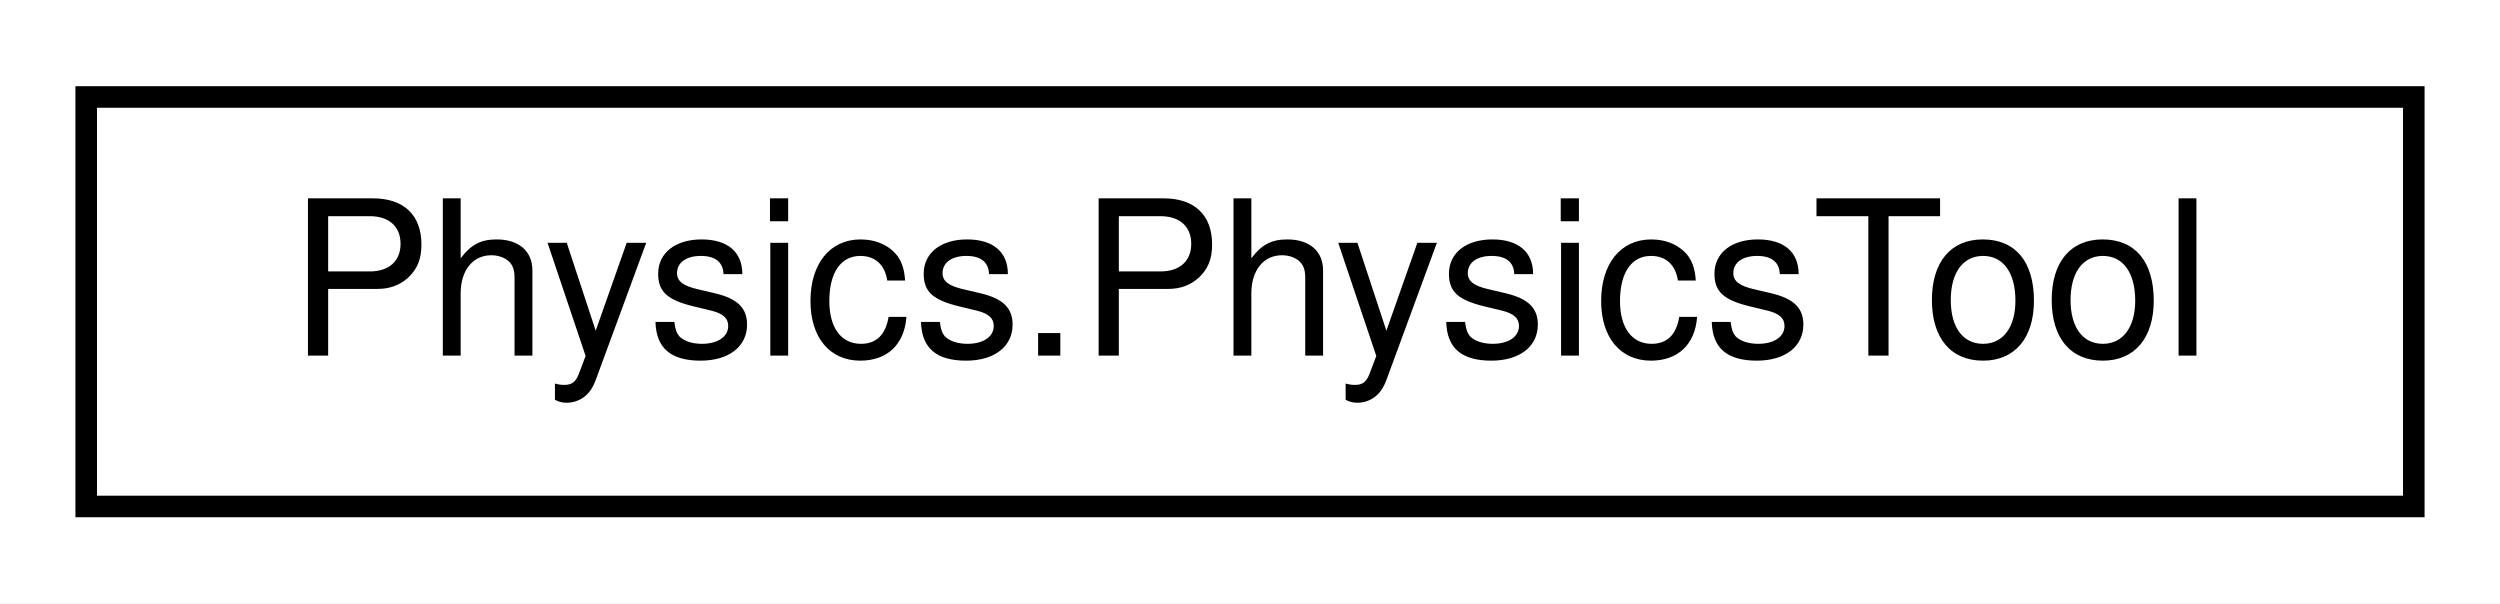
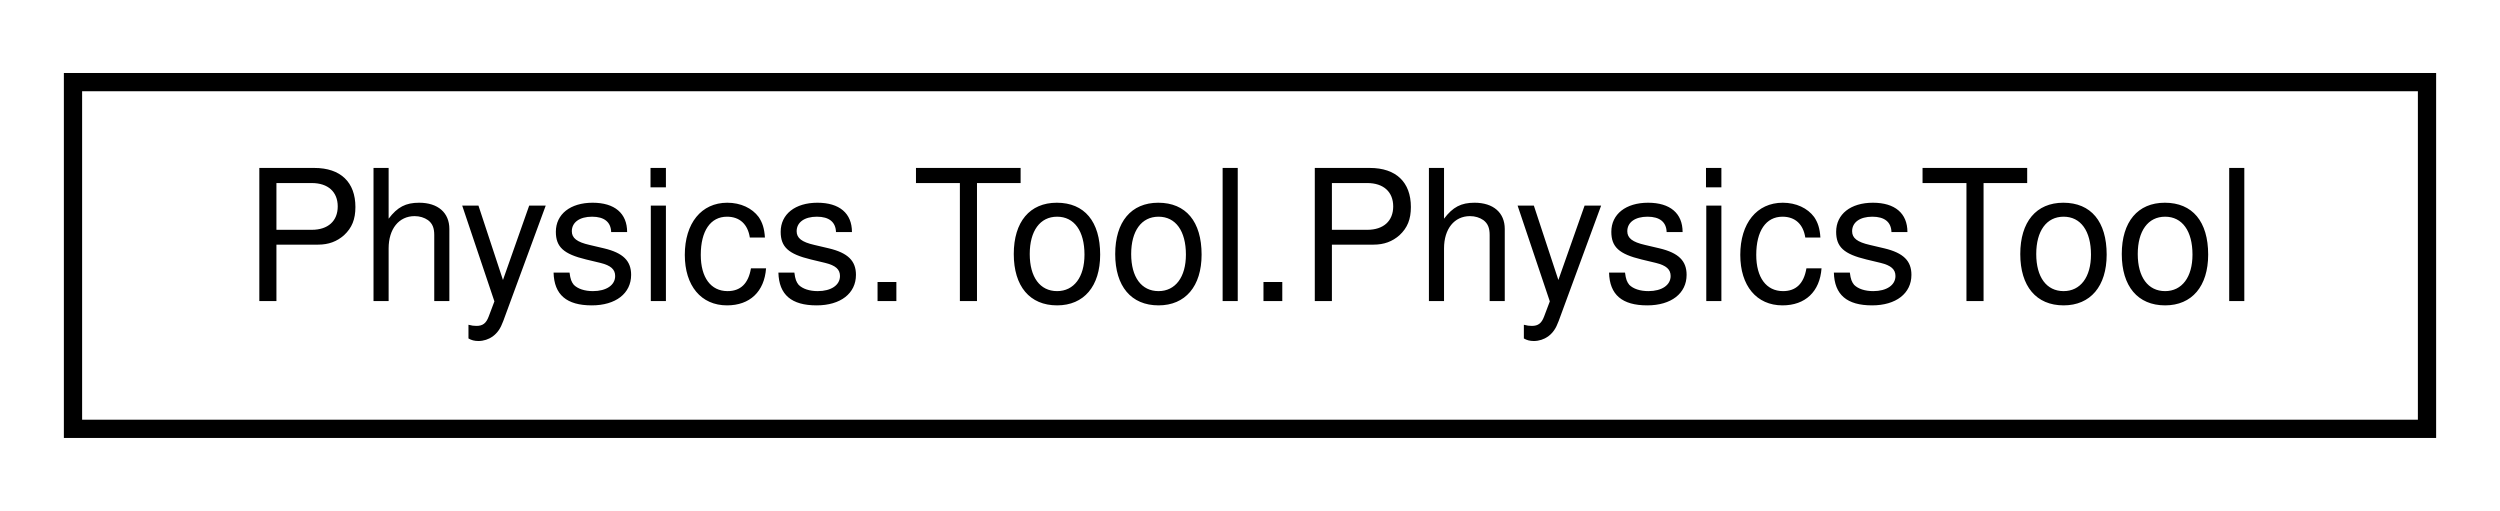
- <svg xmlns="http://www.w3.org/2000/svg" xmlns:xlink="http://www.w3.org/1999/xlink" width="116pt" height="28pt" viewBox="0.00 0.00 116.00 28.00">
+ <svg xmlns="http://www.w3.org/2000/svg" xmlns:xlink="http://www.w3.org/1999/xlink" width="137pt" height="28pt" viewBox="0.00 0.00 137.00 28.00">
  <g id="graph0" class="graph" transform="scale(1 1) rotate(0) translate(4 24)">
-     <polygon fill="white" stroke="transparent" points="-4,4 -4,-24 112,-24 112,4 -4,4" />
+     <polygon fill="white" stroke="transparent" points="-4,4 -4,-24 133,-24 133,4 -4,4" />
    <g id="node1" class="node">
      <g id="a_node1">
-         <a xlink:href="class_physics_1_1_physics_tool.html" target="_top" xlink:title=" ">
-           <polygon fill="white" stroke="black" points="0,-0.5 0,-19.5 108,-19.5 108,-0.5 0,-0.5" />
-           <text text-anchor="middle" x="54" y="-7.5" font-family="Helvetica,sans-Serif" font-size="10.00">Physics.PhysicsTool</text>
+         <a xlink:href="class_physics_1_1_tool_1_1_physics_tool.html" target="_top" xlink:title=" ">
+           <polygon fill="white" stroke="black" points="0,-0.5 0,-19.5 129,-19.5 129,-0.5 0,-0.5" />
+           <text text-anchor="middle" x="64.5" y="-7.5" font-family="Helvetica,sans-Serif" font-size="10.00">Physics.Tool.PhysicsTool</text>
        </a>
      </g>
    </g>
  </g>
</svg>
